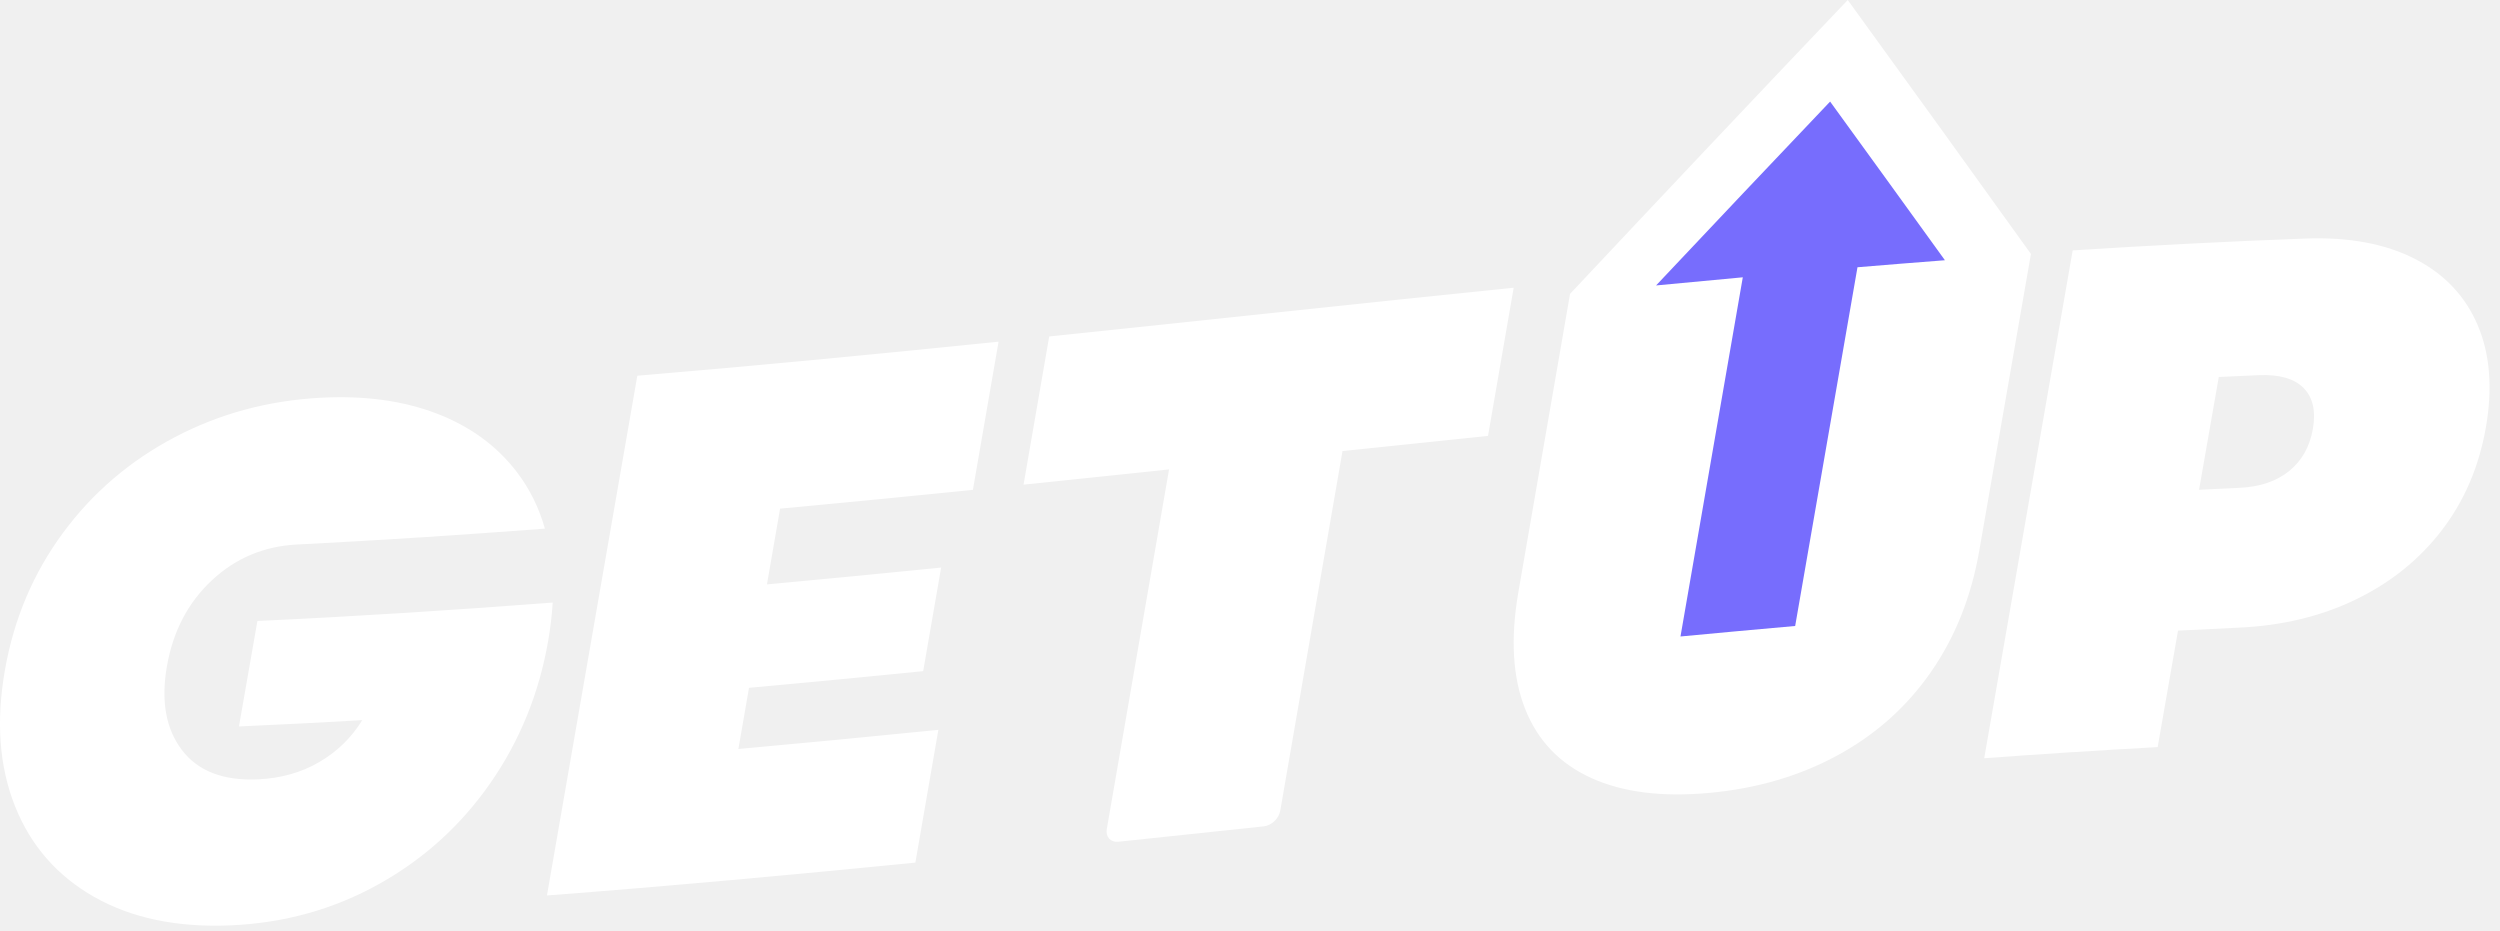
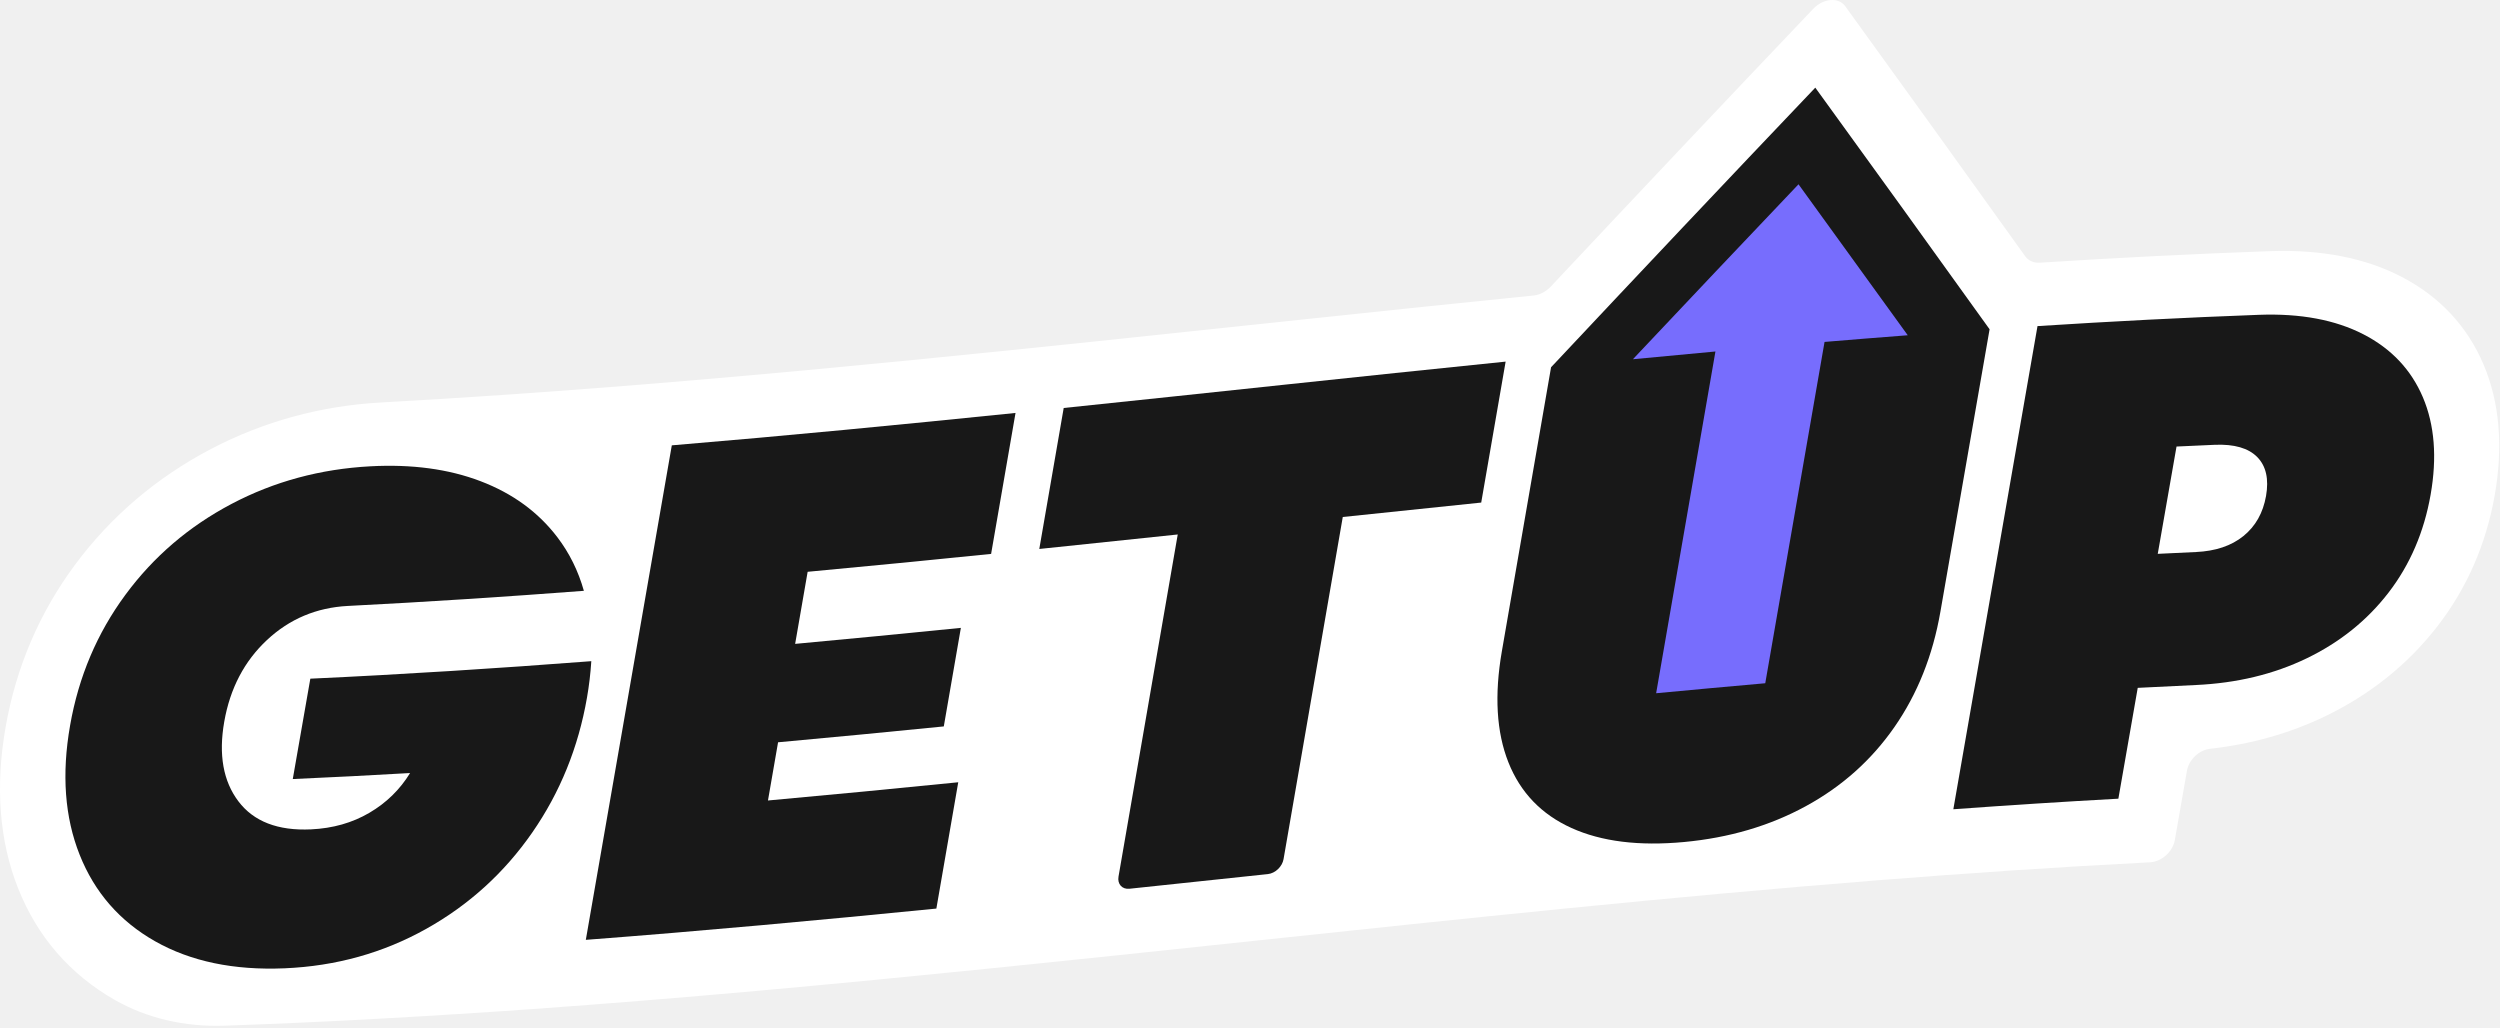
- <svg xmlns="http://www.w3.org/2000/svg" width="100%" height="100%" viewBox="0 0 137 51" version="1.1" xml:space="preserve" style="fill-rule:evenodd;clip-rule:evenodd;stroke-linejoin:round;stroke-miterlimit:2;">
-   <g transform="matrix(1,0,0,1,-43.02099,-114.0252)">
+ <svg xmlns="http://www.w3.org/2000/svg" width="100%" height="100%" viewBox="0 0 1494 614" version="1.1" xml:space="preserve" style="fill-rule:evenodd;clip-rule:evenodd;stroke-linejoin:round;stroke-miterlimit:2;">
+   <g transform="matrix(1,0,0,1,-940.9348,-1878.108)">
    <g>
-       <g transform="matrix(0.616928,0,0,0.616928,84.06641,144.128)">
-         <path d="M0,12.302C5.157,11.833 10.314,11.336 15.472,10.821C16.003,7.755 16.534,4.688 17.066,1.621C11.909,2.139 6.751,2.64 1.594,3.115C1.983,0.872 2.372,-1.371 2.761,-3.614C8.471,-4.144 14.18,-4.705 19.889,-5.285C20.649,-9.671 21.409,-14.057 22.168,-18.444C11.472,-17.349 0.775,-16.312 -9.921,-15.42C-12.597,-0.022 -15.273,15.367 -17.948,30.746C-7.04,29.915 3.869,28.911 14.778,27.827C15.459,23.896 16.14,19.966 16.821,16.035C10.899,16.629 4.979,17.201 -0.943,17.736C-0.629,15.925 -0.314,14.113 0,12.302" style="fill:white;fill-rule:nonzero;" />
+       <g transform="matrix(6.401154,0,0,6.401154,2425.19,2272.029)">
+         <path d="M0,-27.477C-1.518,-31.062 -4.096,-33.842 -7.672,-35.699C-11.032,-37.444 -15.157,-38.261 -19.921,-38.093C-27.09,-37.839 -34.258,-37.472 -41.427,-37.015C-42.001,-36.979 -42.503,-37.197 -42.802,-37.613C-48.403,-45.444 -54.004,-53.222 -59.605,-60.959C-60.23,-61.824 -61.649,-61.706 -62.597,-60.71C-70.758,-52.142 -78.92,-43.492 -87.081,-34.799C-87.531,-34.317 -88.123,-34.008 -88.698,-33.95C-102.473,-32.564 -116.249,-31.06 -130.024,-29.621C-132.525,-29.36 -135.026,-29.101 -137.526,-28.846C-149.722,-27.599 -161.918,-26.43 -174.114,-25.465C-181.481,-24.883 -188.847,-24.375 -196.214,-23.97C-196.226,-23.969 -196.238,-23.97 -196.249,-23.969C-201.896,-23.658 -207.254,-22.2 -212.183,-19.619C-217.237,-16.968 -221.505,-13.347 -224.869,-8.813C-228.183,-4.347 -230.36,0.727 -231.344,6.307C-232.328,11.888 -231.938,16.963 -230.187,21.381C-228.407,25.876 -225.371,29.403 -221.165,31.808C-218.173,33.514 -214.649,34.347 -210.905,34.217C-206.564,34.066 -202.224,33.873 -197.883,33.644C-193.578,33.416 -189.272,33.153 -184.967,32.859C-184.022,32.795 -183.078,32.729 -182.133,32.662C-167.932,31.651 -153.731,30.324 -139.531,28.882C-135.522,28.476 -131.512,28.059 -127.503,27.639C-123.194,27.187 -118.886,26.729 -114.577,26.272C-95.248,24.221 -75.918,22.175 -56.589,20.642C-48.111,19.969 -39.632,19.395 -31.153,18.963C-30.064,18.908 -29.024,17.974 -28.833,16.876C-28.457,14.725 -28.081,12.574 -27.705,10.423C-27.523,9.386 -26.58,8.481 -25.543,8.366C-21.721,7.939 -18.13,6.93 -14.835,5.347C-10.62,3.322 -7.08,0.495 -4.306,-3.09C-1.572,-6.623 0.22,-10.72 1.027,-15.292C1.831,-19.855 1.487,-23.955 0,-27.477" style="fill:white;fill-rule:nonzero;" />
      </g>
-       <g transform="matrix(0.616928,0,0,0.616928,99.11125,149.4068)">
-         <path d="M0,-14.302C4.309,-14.746 8.617,-15.199 12.925,-15.655C11.082,-5.008 9.239,5.639 7.396,16.285C7.276,16.983 7.732,17.491 8.418,17.419C12.727,16.965 17.036,16.508 21.344,16.05C22.031,15.977 22.684,15.353 22.804,14.655C24.647,4.007 26.49,-6.641 28.333,-17.287C32.642,-17.742 36.949,-18.193 41.258,-18.634C42.017,-23.021 42.777,-27.407 43.537,-31.793C29.784,-30.395 16.032,-28.891 2.279,-27.464C1.52,-23.076 0.76,-18.689 0,-14.302" style="fill:white;fill-rule:nonzero;" />
+       <g transform="matrix(6.401154,0,0,6.401154,1405.91,2242.948)">
+         <path d="M0,12.302C5.157,11.833 10.314,11.336 15.472,10.821C16.003,7.755 16.534,4.688 17.066,1.621C11.909,2.139 6.751,2.64 1.594,3.115C1.983,0.872 2.372,-1.371 2.761,-3.614C8.471,-4.144 14.18,-4.705 19.889,-5.285C20.649,-9.671 21.409,-14.057 22.168,-18.444C11.472,-17.349 0.775,-16.312 -9.921,-15.42C-12.597,-0.022 -15.273,15.367 -17.948,30.746C-7.04,29.915 3.869,28.911 14.778,27.827C15.459,23.896 16.14,19.966 16.821,16.035C10.899,16.629 4.979,17.201 -0.943,17.736C-0.629,15.925 -0.314,14.113 0,12.302" style="fill:rgb(24,24,24);fill-rule:nonzero;" />
      </g>
-       <g transform="matrix(0.616928,0,0,0.616928,144.8109,143.0702)">
-         <path d="M-25.532,-20.976C-27.063,-12.142 -28.594,-3.307 -30.124,5.529C-30.836,9.634 -30.632,13.093 -29.514,15.909C-28.396,18.724 -26.435,20.765 -23.631,22.035C-20.827,23.306 -17.323,23.739 -13.121,23.347C-8.917,22.955 -5.131,21.843 -1.76,20.007C1.611,18.172 4.373,15.711 6.523,12.615C8.675,9.52 10.106,5.933 10.816,1.848C12.347,-6.946 13.877,-15.735 15.408,-24.521C9.984,-32.085 4.56,-39.6 -0.864,-47.08C-9.087,-38.449 -17.309,-29.734 -25.532,-20.976" style="fill:white;" />
+       <g transform="matrix(6.401154,0,0,6.401154,1562.013,2297.72)">
+         <path d="M0,-14.302C4.309,-14.746 8.617,-15.199 12.925,-15.655C11.082,-5.008 9.239,5.639 7.396,16.285C7.276,16.983 7.732,17.491 8.418,17.419C12.727,16.965 17.036,16.508 21.344,16.05C22.031,15.977 22.684,15.353 22.804,14.655C24.647,4.007 26.49,-6.641 28.333,-17.287C32.642,-17.742 36.949,-18.193 41.258,-18.634C42.017,-23.021 42.777,-27.407 43.537,-31.793C29.784,-30.395 16.032,-28.891 2.279,-27.464C1.52,-23.076 0.76,-18.689 0,-14.302" style="fill:rgb(24,24,24);fill-rule:nonzero;" />
      </g>
-       <g transform="matrix(0.616928,0,0,0.616928,144.8109,143.0702)">
-         <path d="M0,-23.341C-1.482,-14.813 -2.964,-6.282 -4.446,2.252L-5.535,8.524C-7.233,8.673 -8.931,8.826 -10.629,8.982C-12.327,9.137 -14.024,9.296 -15.722,9.457L-14.633,3.178L-12.035,-11.797L-10.187,-22.448C-12.755,-22.213 -15.323,-21.972 -17.891,-21.725C-12.737,-27.195 -7.584,-32.642 -2.431,-38.058C0.968,-33.375 4.367,-28.678 7.767,-23.964C5.177,-23.766 2.589,-23.557 0,-23.341" style="fill:rgb(119,109,253);" />
+       <g transform="matrix(6.401154,0,0,6.401154,2031.285,2231.852)">
+         <path d="M-25.532,-20.976L-30.124,5.529C-30.836,9.634 -30.632,13.093 -29.514,15.909C-28.396,18.724 -26.435,20.765 -23.631,22.035C-20.827,23.306 -17.323,23.739 -13.121,23.347C-8.917,22.955 -5.131,21.843 -1.76,20.007C1.611,18.172 4.373,15.711 6.523,12.615C8.675,9.52 10.106,5.933 10.816,1.848L15.408,-24.521C9.984,-32.085 4.56,-39.6 -0.864,-47.08C-9.087,-38.449 -17.309,-29.734 -25.532,-20.976" style="fill:rgb(24,24,24);" />
      </g>
-       <g transform="matrix(0.616928,0,0,0.616928,57.1267,152.501)">
-         <path d="M0,-7.208C-0.546,-4.084 -1.093,-0.961 -1.639,2.162C2.011,2.001 5.662,1.813 9.313,1.601C8.369,3.142 7.105,4.381 5.511,5.315C3.918,6.249 2.104,6.766 0.066,6.86C-3.032,7.003 -5.293,6.124 -6.713,4.244C-8.135,2.365 -8.576,-0.116 -8.037,-3.19C-7.49,-6.307 -6.159,-8.846 -4.044,-10.821C-1.935,-12.788 0.577,-13.843 3.491,-13.998L3.494,-13.998C3.512,-13.999 3.53,-14 3.549,-14.001C10.878,-14.374 18.208,-14.853 25.537,-15.41C25.016,-17.265 24.19,-18.933 23.062,-20.415C21.271,-22.767 18.882,-24.505 15.891,-25.645C12.901,-26.786 9.472,-27.242 5.612,-27.035C0.943,-26.785 -3.378,-25.618 -7.352,-23.525C-11.326,-21.43 -14.633,-18.609 -17.268,-15.033C-19.906,-11.455 -21.627,-7.405 -22.426,-2.853C-23.228,1.698 -22.929,5.728 -21.535,9.233C-20.142,12.738 -17.79,15.442 -14.483,17.313C-11.176,19.184 -7.148,20.034 -2.393,19.831C2.403,19.625 6.803,18.393 10.805,16.156C14.808,13.921 18.108,10.915 20.712,7.165C23.316,3.413 25.021,-0.792 25.828,-5.437C26.024,-6.555 26.158,-7.691 26.232,-8.842C17.488,-8.172 8.744,-7.612 0,-7.208" style="fill:white;fill-rule:nonzero;" />
+       <g transform="matrix(6.401154,0,0,6.401154,2031.285,2231.852)">
+         <path d="M0,-23.341L-2.773,-7.378L-4.446,2.252L-5.535,8.524C-7.233,8.673 -8.931,8.826 -10.629,8.982C-12.327,9.137 -14.024,9.296 -15.722,9.457L-10.187,-22.448C-12.755,-22.213 -15.323,-21.972 -17.891,-21.725C-12.737,-27.195 -7.584,-32.642 -2.431,-38.058C0.968,-33.375 4.367,-28.678 7.767,-23.964C5.177,-23.766 2.589,-23.557 0,-23.341" style="fill:rgb(119,109,253);" />
      </g>
-       <g transform="matrix(0.616928,0,0,0.616928,168.4643,142.7449)">
-         <path d="M0,-4.71C-1.131,-3.796 -2.607,-3.301 -4.433,-3.218C-5.621,-3.164 -6.81,-3.108 -7.999,-3.048C-7.415,-6.388 -6.831,-9.728 -6.247,-13.066C-5.058,-13.123 -3.87,-13.177 -2.681,-13.228C-0.856,-13.305 0.468,-12.92 1.291,-12.082C2.115,-11.241 2.387,-10.03 2.11,-8.45C1.831,-6.869 1.129,-5.624 0,-4.71M16.755,-17.661C15.661,-20.235 13.807,-22.206 11.189,-23.55C8.572,-24.893 5.331,-25.506 1.468,-25.364C-5.43,-25.11 -12.327,-24.751 -19.225,-24.31C-21.844,-9.286 -24.464,5.749 -27.083,20.796C-21.948,20.423 -16.812,20.092 -11.676,19.81C-11.073,16.36 -10.47,12.911 -9.868,9.463C-8.064,9.368 -6.26,9.279 -4.456,9.198C-0.636,9.025 2.82,8.198 5.91,6.704C9.001,5.21 11.546,3.171 13.55,0.566C15.552,-2.037 16.86,-5.076 17.474,-8.564C18.087,-12.051 17.848,-15.084 16.755,-17.661" style="fill:white;fill-rule:nonzero;" />
+       <g transform="matrix(6.401154,0,0,6.401154,1126.387,2329.825)">
+         <path d="M0,-7.208C-0.546,-4.084 -1.093,-0.961 -1.639,2.162C2.011,2.001 5.662,1.813 9.313,1.601C8.369,3.142 7.105,4.381 5.511,5.315C3.918,6.249 2.104,6.766 0.066,6.86C-3.032,7.003 -5.293,6.124 -6.713,4.244C-8.135,2.365 -8.576,-0.116 -8.037,-3.19C-7.49,-6.307 -6.159,-8.846 -4.044,-10.821C-1.935,-12.788 0.577,-13.843 3.491,-13.998L3.494,-13.998C3.512,-13.999 3.53,-14 3.549,-14.001C10.878,-14.374 18.208,-14.853 25.537,-15.41C25.016,-17.265 24.19,-18.933 23.062,-20.415C21.271,-22.767 18.882,-24.505 15.891,-25.645C12.901,-26.786 9.472,-27.242 5.612,-27.035C0.943,-26.785 -3.378,-25.618 -7.352,-23.525C-11.326,-21.43 -14.633,-18.609 -17.268,-15.033C-19.906,-11.455 -21.627,-7.405 -22.426,-2.853C-23.228,1.698 -22.929,5.728 -21.535,9.233C-20.142,12.738 -17.79,15.442 -14.483,17.313C-11.176,19.184 -7.148,20.034 -2.393,19.831C2.403,19.625 6.803,18.393 10.805,16.156C14.808,13.921 18.108,10.915 20.712,7.165C23.316,3.413 25.021,-0.792 25.828,-5.437C26.024,-6.555 26.158,-7.691 26.232,-8.842C17.488,-8.172 8.744,-7.612 0,-7.208" style="fill:rgb(24,24,24);fill-rule:nonzero;" />
+       </g>
+       <g transform="matrix(6.401154,0,0,6.401154,2281.61,2228.597)">
+         <path d="M0,-4.71C-1.131,-3.796 -2.607,-3.301 -4.433,-3.218C-5.621,-3.164 -6.81,-3.108 -7.999,-3.048C-7.415,-6.388 -6.831,-9.728 -6.247,-13.066C-5.058,-13.123 -3.87,-13.177 -2.681,-13.228C-0.856,-13.305 0.468,-12.92 1.291,-12.082C2.115,-11.241 2.387,-10.03 2.11,-8.45C1.831,-6.869 1.129,-5.624 0,-4.71M16.755,-17.661C15.661,-20.235 13.807,-22.206 11.189,-23.55C8.572,-24.893 5.331,-25.506 1.468,-25.364C-5.43,-25.11 -12.327,-24.751 -19.225,-24.31C-21.844,-9.286 -24.464,5.749 -27.083,20.796C-21.948,20.423 -16.812,20.092 -11.676,19.81C-11.073,16.36 -10.47,12.911 -9.868,9.463C-8.064,9.368 -6.26,9.279 -4.456,9.198C-0.636,9.025 2.82,8.198 5.91,6.704C9.001,5.21 11.546,3.171 13.55,0.566C15.552,-2.037 16.86,-5.076 17.474,-8.564C18.087,-12.051 17.848,-15.084 16.755,-17.661" style="fill:rgb(24,24,24);fill-rule:nonzero;" />
      </g>
    </g>
  </g>
</svg>
